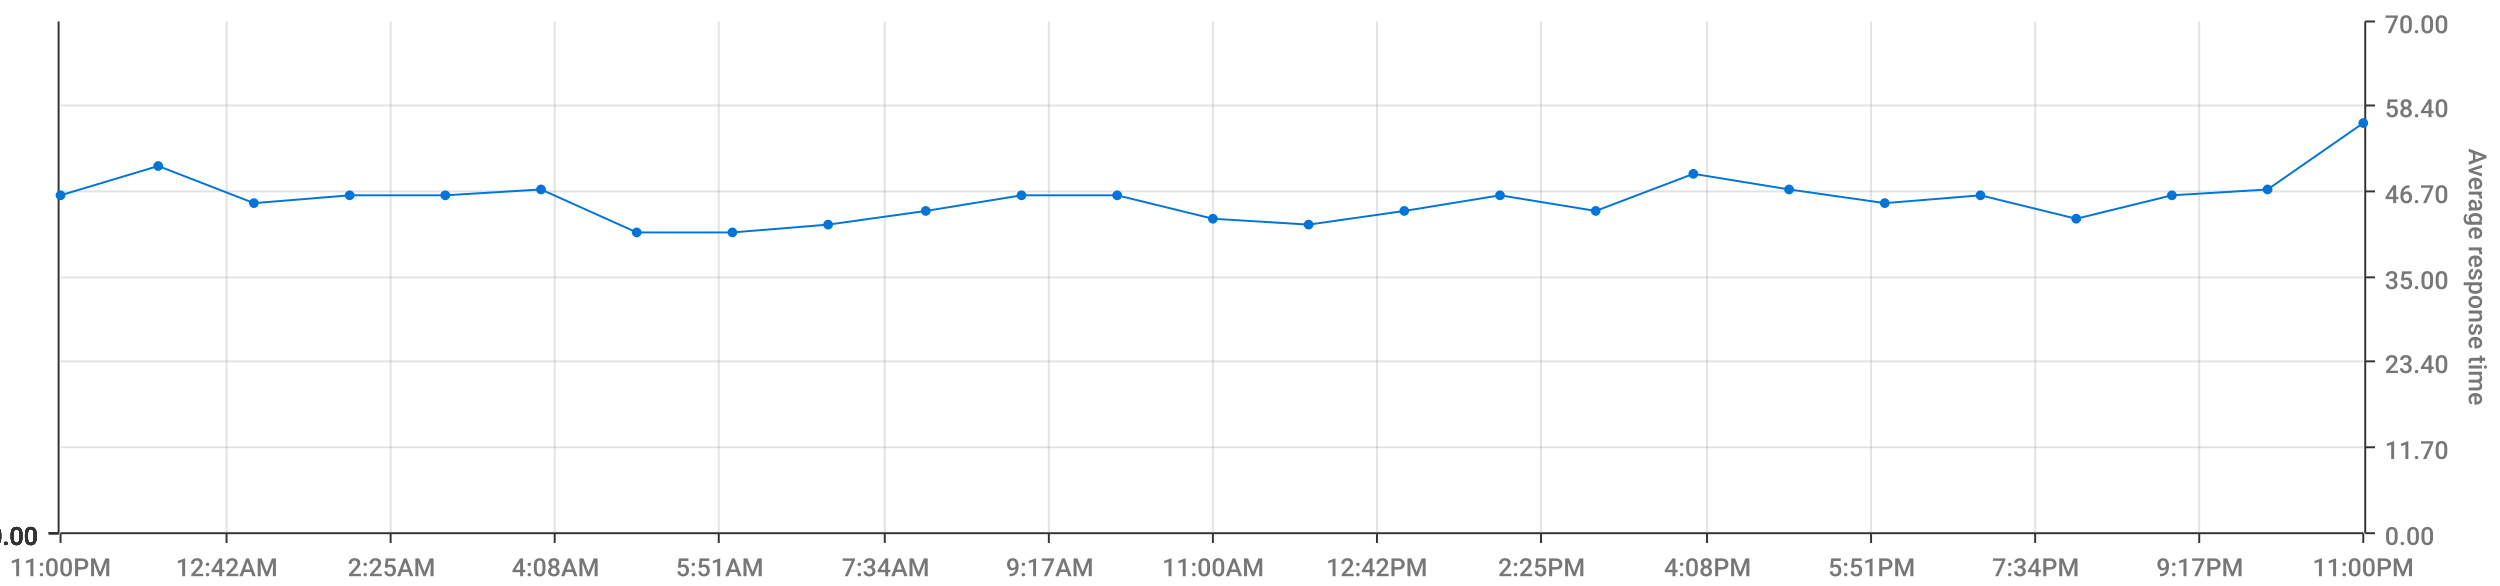
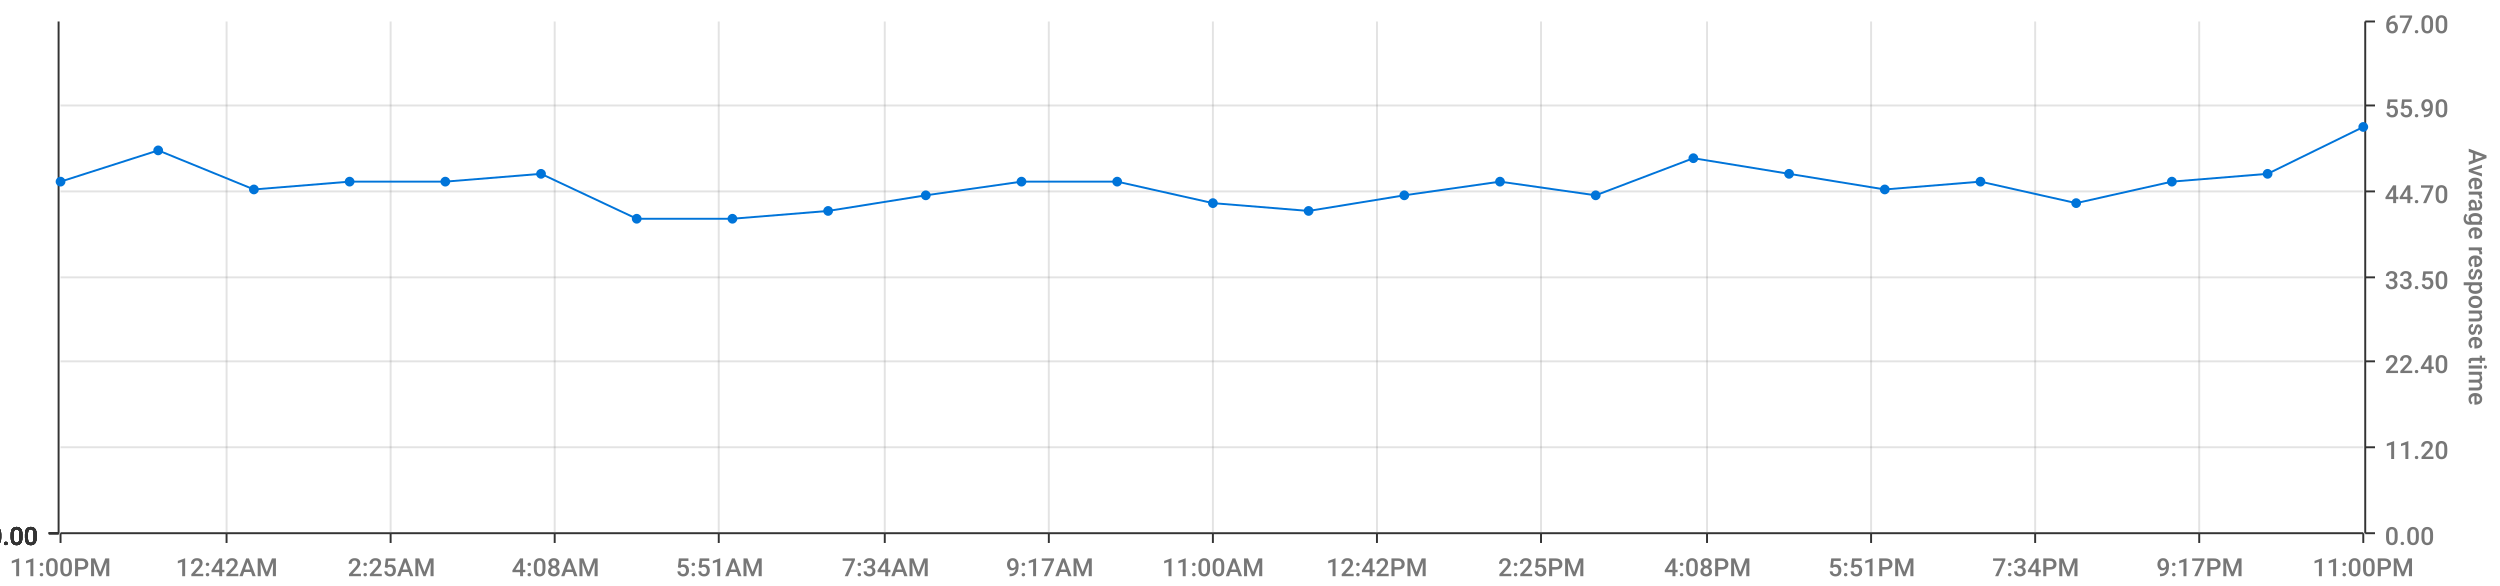
<svg xmlns="http://www.w3.org/2000/svg" viewBox="0 0 1280 300">
  <path d="M 0 0 L 1280 0 L 1280 300 L 0 300 L 0 0" style="stroke-width:0;stroke:rgba(255,255,255,1.0);fill:rgba(255,255,255,0.0)" />
  <path d="M 31 11 L 1210 11 L 1210 273 L 31 273 L 31 11" style="stroke-width:0;stroke:rgba(255,255,255,1.0);fill:rgba(255,255,255,0.0)" />
  <path d="M 31 273 L 1210 273" style="stroke-width:1;stroke:rgba(51,51,51,1.0);fill:rgba(255,255,255,0.0)" />
  <path d="M 31 273 L 31 278" style="stroke-width:1;stroke:rgba(51,51,51,1.0);fill:rgba(255,255,255,0.0)" />
  <text x="5" y="295" style="stroke-width:0;stroke:none;fill:rgba(119,119,119,1.0);font-size:12.8px;font-family:'Roboto Medium',sans-serif">11:00PM</text>
  <path d="M 116 273 L 116 278" style="stroke-width:1;stroke:rgba(51,51,51,1.0);fill:rgba(255,255,255,0.0)" />
  <text x="90" y="295" style="stroke-width:0;stroke:none;fill:rgba(119,119,119,1.0);font-size:12.8px;font-family:'Roboto Medium',sans-serif">12:42AM</text>
  <path d="M 200 273 L 200 278" style="stroke-width:1;stroke:rgba(51,51,51,1.0);fill:rgba(255,255,255,0.0)" />
  <text x="178" y="295" style="stroke-width:0;stroke:none;fill:rgba(119,119,119,1.0);font-size:12.8px;font-family:'Roboto Medium',sans-serif">2:25AM</text>
  <path d="M 284 273 L 284 278" style="stroke-width:1;stroke:rgba(51,51,51,1.0);fill:rgba(255,255,255,0.0)" />
  <text x="262" y="295" style="stroke-width:0;stroke:none;fill:rgba(119,119,119,1.0);font-size:12.8px;font-family:'Roboto Medium',sans-serif">4:08AM</text>
  <path d="M 368 273 L 368 278" style="stroke-width:1;stroke:rgba(51,51,51,1.0);fill:rgba(255,255,255,0.0)" />
  <text x="346" y="295" style="stroke-width:0;stroke:none;fill:rgba(119,119,119,1.0);font-size:12.8px;font-family:'Roboto Medium',sans-serif">5:51AM</text>
  <path d="M 453 273 L 453 278" style="stroke-width:1;stroke:rgba(51,51,51,1.0);fill:rgba(255,255,255,0.0)" />
  <text x="431" y="295" style="stroke-width:0;stroke:none;fill:rgba(119,119,119,1.0);font-size:12.8px;font-family:'Roboto Medium',sans-serif">7:34AM</text>
  <path d="M 537 273 L 537 278" style="stroke-width:1;stroke:rgba(51,51,51,1.0);fill:rgba(255,255,255,0.0)" />
  <text x="515" y="295" style="stroke-width:0;stroke:none;fill:rgba(119,119,119,1.0);font-size:12.8px;font-family:'Roboto Medium',sans-serif">9:17AM</text>
  <path d="M 621 273 L 621 278" style="stroke-width:1;stroke:rgba(51,51,51,1.0);fill:rgba(255,255,255,0.0)" />
  <text x="595" y="295" style="stroke-width:0;stroke:none;fill:rgba(119,119,119,1.0);font-size:12.8px;font-family:'Roboto Medium',sans-serif">11:00AM</text>
  <path d="M 705 273 L 705 278" style="stroke-width:1;stroke:rgba(51,51,51,1.0);fill:rgba(255,255,255,0.0)" />
  <text x="679" y="295" style="stroke-width:0;stroke:none;fill:rgba(119,119,119,1.0);font-size:12.8px;font-family:'Roboto Medium',sans-serif">12:42PM</text>
  <path d="M 789 273 L 789 278" style="stroke-width:1;stroke:rgba(51,51,51,1.0);fill:rgba(255,255,255,0.0)" />
  <text x="767" y="295" style="stroke-width:0;stroke:none;fill:rgba(119,119,119,1.0);font-size:12.8px;font-family:'Roboto Medium',sans-serif">2:25PM</text>
  <path d="M 874 273 L 874 278" style="stroke-width:1;stroke:rgba(51,51,51,1.0);fill:rgba(255,255,255,0.0)" />
  <text x="852" y="295" style="stroke-width:0;stroke:none;fill:rgba(119,119,119,1.0);font-size:12.8px;font-family:'Roboto Medium',sans-serif">4:08PM</text>
  <path d="M 958 273 L 958 278" style="stroke-width:1;stroke:rgba(51,51,51,1.0);fill:rgba(255,255,255,0.0)" />
  <text x="936" y="295" style="stroke-width:0;stroke:none;fill:rgba(119,119,119,1.0);font-size:12.8px;font-family:'Roboto Medium',sans-serif">5:51PM</text>
  <path d="M 1042 273 L 1042 278" style="stroke-width:1;stroke:rgba(51,51,51,1.0);fill:rgba(255,255,255,0.0)" />
  <text x="1020" y="295" style="stroke-width:0;stroke:none;fill:rgba(119,119,119,1.0);font-size:12.8px;font-family:'Roboto Medium',sans-serif">7:34PM</text>
  <path d="M 1126 273 L 1126 278" style="stroke-width:1;stroke:rgba(51,51,51,1.0);fill:rgba(255,255,255,0.0)" />
  <text x="1104" y="295" style="stroke-width:0;stroke:none;fill:rgba(119,119,119,1.0);font-size:12.8px;font-family:'Roboto Medium',sans-serif">9:17PM</text>
  <path d="M 1210 273 L 1210 278" style="stroke-width:1;stroke:rgba(51,51,51,1.0);fill:rgba(255,255,255,0.0)" />
  <text x="1184" y="295" style="stroke-width:0;stroke:none;fill:rgba(119,119,119,1.0);font-size:12.8px;font-family:'Roboto Medium',sans-serif">11:00PM</text>
  <path d="M 116 273 L 116 11" style="stroke-width:1;stroke:rgba(119,119,119,0.2);fill:none" />
  <path d="M 200 273 L 200 11" style="stroke-width:1;stroke:rgba(119,119,119,0.2);fill:none" />
  <path d="M 284 273 L 284 11" style="stroke-width:1;stroke:rgba(119,119,119,0.2);fill:none" />
  <path d="M 368 273 L 368 11" style="stroke-width:1;stroke:rgba(119,119,119,0.2);fill:none" />
  <path d="M 453 273 L 453 11" style="stroke-width:1;stroke:rgba(119,119,119,0.2);fill:none" />
  <path d="M 537 273 L 537 11" style="stroke-width:1;stroke:rgba(119,119,119,0.2);fill:none" />
  <path d="M 621 273 L 621 11" style="stroke-width:1;stroke:rgba(119,119,119,0.2);fill:none" />
  <path d="M 705 273 L 705 11" style="stroke-width:1;stroke:rgba(119,119,119,0.2);fill:none" />
  <path d="M 789 273 L 789 11" style="stroke-width:1;stroke:rgba(119,119,119,0.2);fill:none" />
  <path d="M 874 273 L 874 11" style="stroke-width:1;stroke:rgba(119,119,119,0.2);fill:none" />
  <path d="M 958 273 L 958 11" style="stroke-width:1;stroke:rgba(119,119,119,0.2);fill:none" />
  <path d="M 1042 273 L 1042 11" style="stroke-width:1;stroke:rgba(119,119,119,0.2);fill:none" />
  <path d="M 1126 273 L 1126 11" style="stroke-width:1;stroke:rgba(119,119,119,0.2);fill:none" />
  <path d="M 1211 273 L 1211 11" style="stroke-width:1;stroke:rgba(51,51,51,1.0);fill:rgba(255,255,255,0.0)" />
  <path d="M 1211 273 L 1216 273" style="stroke-width:1;stroke:rgba(51,51,51,1.0);fill:rgba(255,255,255,0.0)" />
  <text x="1221" y="279" style="stroke-width:0;stroke:none;fill:rgba(119,119,119,1.0);font-size:12.8px;font-family:'Roboto Medium',sans-serif">0.00</text>
  <path d="M 1211 229 L 1216 229" style="stroke-width:1;stroke:rgba(51,51,51,1.0);fill:rgba(255,255,255,0.0)" />
-   <text x="1221" y="235" style="stroke-width:0;stroke:none;fill:rgba(119,119,119,1.0);font-size:12.8px;font-family:'Roboto Medium',sans-serif">11.70</text>
+   <text x="1221" y="235" style="stroke-width:0;stroke:none;fill:rgba(119,119,119,1.0);font-size:12.8px;font-family:'Roboto Medium',sans-serif">11.20</text>
  <path d="M 1211 185 L 1216 185" style="stroke-width:1;stroke:rgba(51,51,51,1.0);fill:rgba(255,255,255,0.0)" />
-   <text x="1221" y="191" style="stroke-width:0;stroke:none;fill:rgba(119,119,119,1.0);font-size:12.8px;font-family:'Roboto Medium',sans-serif">23.40</text>
+   <text x="1221" y="191" style="stroke-width:0;stroke:none;fill:rgba(119,119,119,1.0);font-size:12.8px;font-family:'Roboto Medium',sans-serif">22.40</text>
  <path d="M 1211 142 L 1216 142" style="stroke-width:1;stroke:rgba(51,51,51,1.0);fill:rgba(255,255,255,0.0)" />
-   <text x="1221" y="148" style="stroke-width:0;stroke:none;fill:rgba(119,119,119,1.0);font-size:12.8px;font-family:'Roboto Medium',sans-serif">35.00</text>
+   <text x="1221" y="148" style="stroke-width:0;stroke:none;fill:rgba(119,119,119,1.0);font-size:12.8px;font-family:'Roboto Medium',sans-serif">33.50</text>
  <path d="M 1211 98 L 1216 98" style="stroke-width:1;stroke:rgba(51,51,51,1.0);fill:rgba(255,255,255,0.0)" />
-   <text x="1221" y="104" style="stroke-width:0;stroke:none;fill:rgba(119,119,119,1.0);font-size:12.8px;font-family:'Roboto Medium',sans-serif">46.70</text>
+   <text x="1221" y="104" style="stroke-width:0;stroke:none;fill:rgba(119,119,119,1.0);font-size:12.8px;font-family:'Roboto Medium',sans-serif">44.70</text>
  <path d="M 1211 54 L 1216 54" style="stroke-width:1;stroke:rgba(51,51,51,1.0);fill:rgba(255,255,255,0.0)" />
-   <text x="1221" y="60" style="stroke-width:0;stroke:none;fill:rgba(119,119,119,1.0);font-size:12.8px;font-family:'Roboto Medium',sans-serif">58.40</text>
+   <text x="1221" y="60" style="stroke-width:0;stroke:none;fill:rgba(119,119,119,1.0);font-size:12.8px;font-family:'Roboto Medium',sans-serif">55.90</text>
  <path d="M 1211 11 L 1216 11" style="stroke-width:1;stroke:rgba(51,51,51,1.0);fill:rgba(255,255,255,0.0)" />
-   <text x="1221" y="17" style="stroke-width:0;stroke:none;fill:rgba(119,119,119,1.0);font-size:12.8px;font-family:'Roboto Medium',sans-serif">70.00</text>
+   <text x="1221" y="17" style="stroke-width:0;stroke:none;fill:rgba(119,119,119,1.0);font-size:12.8px;font-family:'Roboto Medium',sans-serif">67.00</text>
  <text x="1264" y="76" style="stroke-width:0;stroke:none;fill:rgba(119,119,119,1.0);font-size:12.8px;font-family:'Roboto Medium',sans-serif" transform="rotate(90.00,1264,76)">Average response time</text>
  <path d="M 31 273 L 1210 273" style="stroke-width:0;stroke:rgba(255,255,255,0.0);fill:none" />
  <path d="M 31 229 L 1210 229" style="stroke-width:1;stroke:rgba(119,119,119,0.2);fill:none" />
  <path d="M 31 185 L 1210 185" style="stroke-width:1;stroke:rgba(119,119,119,0.2);fill:none" />
  <path d="M 31 142 L 1210 142" style="stroke-width:1;stroke:rgba(119,119,119,0.2);fill:none" />
  <path d="M 31 98 L 1210 98" style="stroke-width:1;stroke:rgba(119,119,119,0.2);fill:none" />
  <path d="M 31 54 L 1210 54" style="stroke-width:1;stroke:rgba(119,119,119,0.2);fill:none" />
  <path d="M 30 273 L 30 11" style="stroke-width:1;stroke:rgba(51,51,51,1.0);fill:rgba(255,255,255,0.0)" />
  <path d="M 30 273 L 25 273" style="stroke-width:1;stroke:rgba(51,51,51,1.0);fill:rgba(255,255,255,0.0)" />
  <text x="-6" y="279" style="stroke-width:0;stroke:none;fill:rgba(51,51,51,1.0);font-size:12.8px;font-family:'Roboto Medium',sans-serif">0.00</text>
  <path d="M 30 273 L 25 273" style="stroke-width:1;stroke:rgba(51,51,51,1.0);fill:rgba(255,255,255,0.0)" />
  <text x="-6" y="279" style="stroke-width:0;stroke:none;fill:rgba(51,51,51,1.0);font-size:12.8px;font-family:'Roboto Medium',sans-serif">0.00</text>
  <path d="M 30 273 L 25 273" style="stroke-width:1;stroke:rgba(51,51,51,1.0);fill:rgba(255,255,255,0.0)" />
  <text x="-6" y="279" style="stroke-width:0;stroke:none;fill:rgba(51,51,51,1.0);font-size:12.8px;font-family:'Roboto Medium',sans-serif">0.00</text>
  <path d="M 30 273 L 25 273" style="stroke-width:1;stroke:rgba(51,51,51,1.0);fill:rgba(255,255,255,0.0)" />
  <text x="-6" y="279" style="stroke-width:0;stroke:none;fill:rgba(51,51,51,1.0);font-size:12.8px;font-family:'Roboto Medium',sans-serif">0.00</text>
  <path d="M 30 273 L 25 273" style="stroke-width:1;stroke:rgba(51,51,51,1.0);fill:rgba(255,255,255,0.0)" />
  <text x="-6" y="279" style="stroke-width:0;stroke:none;fill:rgba(51,51,51,1.0);font-size:12.8px;font-family:'Roboto Medium',sans-serif">0.00</text>
  <path d="M 30 273 L 25 273" style="stroke-width:1;stroke:rgba(51,51,51,1.0);fill:rgba(255,255,255,0.0)" />
  <text x="-6" y="279" style="stroke-width:0;stroke:none;fill:rgba(51,51,51,1.0);font-size:12.8px;font-family:'Roboto Medium',sans-serif">0.00</text>
  <path d="M 30 273 L 25 273" style="stroke-width:1;stroke:rgba(51,51,51,1.0);fill:rgba(255,255,255,0.0)" />
  <text x="-6" y="279" style="stroke-width:0;stroke:none;fill:rgba(51,51,51,1.0);font-size:12.8px;font-family:'Roboto Medium',sans-serif">0.00</text>
  <path d="M 31 273 L 1210 273" style="stroke-width:0;stroke:rgba(255,255,255,0.0);fill:none" />
  <path d="M 31 273 L 1210 273" style="stroke-width:0;stroke:rgba(255,255,255,0.0);fill:none" />
  <path d="M 31 273 L 1210 273" style="stroke-width:0;stroke:rgba(255,255,255,0.0);fill:none" />
  <path d="M 31 273 L 1210 273" style="stroke-width:0;stroke:rgba(255,255,255,0.0);fill:none" />
  <path d="M 31 273 L 1210 273" style="stroke-width:0;stroke:rgba(255,255,255,0.0);fill:none" />
  <path d="M 31 273 L 1210 273" style="stroke-width:0;stroke:rgba(255,255,255,0.0);fill:none" />
-   <path d="M 31 100 L 81 85 L 130 104 L 179 100 L 228 100 L 277 97 L 326 119 L 375 119 L 424 115 L 474 108 L 523 100 L 572 100 L 621 112 L 670 115 L 719 108 L 768 100 L 817 108 L 867 89 L 916 97 L 965 104 L 1014 100 L 1063 112 L 1112 100 L 1161 97 L 1210 63" style="stroke-width:1;stroke:rgba(0,116,217,1.0);fill:rgba(255,255,255,0.0)" />
-   <circle cx="31" cy="100" r="2" style="stroke-width:1;stroke:rgba(0,116,217,1.0);fill:rgba(0,116,217,1.0)" />
+   <path d="M 31 93 L 81 77 L 130 97 L 179 93 L 228 93 L 277 89 L 326 112 L 375 112 L 424 108 L 474 100 L 523 93 L 572 93 L 621 104 L 670 108 L 719 100 L 768 93 L 817 100 L 867 81 L 916 89 L 965 97 L 1014 93 L 1063 104 L 1112 93 L 1161 89 L 1210 65" style="stroke-width:1;stroke:rgba(0,116,217,1.0);fill:rgba(255,255,255,0.0)" />
+   <circle cx="31" cy="93" r="2" style="stroke-width:1;stroke:rgba(0,116,217,1.0);fill:rgba(0,116,217,1.0)" />
  <path d="" style="stroke-width:1;stroke:rgba(0,116,217,1.0);fill:rgba(0,116,217,1.0)" />
-   <circle cx="81" cy="85" r="2" style="stroke-width:1;stroke:rgba(0,116,217,1.0);fill:rgba(0,116,217,1.0)" />
+   <circle cx="81" cy="77" r="2" style="stroke-width:1;stroke:rgba(0,116,217,1.0);fill:rgba(0,116,217,1.0)" />
  <path d="" style="stroke-width:1;stroke:rgba(0,116,217,1.0);fill:rgba(0,116,217,1.0)" />
-   <circle cx="130" cy="104" r="2" style="stroke-width:1;stroke:rgba(0,116,217,1.0);fill:rgba(0,116,217,1.0)" />
+   <circle cx="130" cy="97" r="2" style="stroke-width:1;stroke:rgba(0,116,217,1.0);fill:rgba(0,116,217,1.0)" />
  <path d="" style="stroke-width:1;stroke:rgba(0,116,217,1.0);fill:rgba(0,116,217,1.0)" />
-   <circle cx="179" cy="100" r="2" style="stroke-width:1;stroke:rgba(0,116,217,1.0);fill:rgba(0,116,217,1.0)" />
+   <circle cx="179" cy="93" r="2" style="stroke-width:1;stroke:rgba(0,116,217,1.0);fill:rgba(0,116,217,1.0)" />
  <path d="" style="stroke-width:1;stroke:rgba(0,116,217,1.0);fill:rgba(0,116,217,1.0)" />
-   <circle cx="228" cy="100" r="2" style="stroke-width:1;stroke:rgba(0,116,217,1.0);fill:rgba(0,116,217,1.0)" />
+   <circle cx="228" cy="93" r="2" style="stroke-width:1;stroke:rgba(0,116,217,1.0);fill:rgba(0,116,217,1.0)" />
  <path d="" style="stroke-width:1;stroke:rgba(0,116,217,1.0);fill:rgba(0,116,217,1.0)" />
-   <circle cx="277" cy="97" r="2" style="stroke-width:1;stroke:rgba(0,116,217,1.0);fill:rgba(0,116,217,1.0)" />
+   <circle cx="277" cy="89" r="2" style="stroke-width:1;stroke:rgba(0,116,217,1.0);fill:rgba(0,116,217,1.0)" />
  <path d="" style="stroke-width:1;stroke:rgba(0,116,217,1.0);fill:rgba(0,116,217,1.0)" />
-   <circle cx="326" cy="119" r="2" style="stroke-width:1;stroke:rgba(0,116,217,1.0);fill:rgba(0,116,217,1.0)" />
+   <circle cx="326" cy="112" r="2" style="stroke-width:1;stroke:rgba(0,116,217,1.0);fill:rgba(0,116,217,1.0)" />
  <path d="" style="stroke-width:1;stroke:rgba(0,116,217,1.0);fill:rgba(0,116,217,1.0)" />
-   <circle cx="375" cy="119" r="2" style="stroke-width:1;stroke:rgba(0,116,217,1.0);fill:rgba(0,116,217,1.0)" />
+   <circle cx="375" cy="112" r="2" style="stroke-width:1;stroke:rgba(0,116,217,1.0);fill:rgba(0,116,217,1.0)" />
  <path d="" style="stroke-width:1;stroke:rgba(0,116,217,1.0);fill:rgba(0,116,217,1.0)" />
-   <circle cx="424" cy="115" r="2" style="stroke-width:1;stroke:rgba(0,116,217,1.0);fill:rgba(0,116,217,1.0)" />
+   <circle cx="424" cy="108" r="2" style="stroke-width:1;stroke:rgba(0,116,217,1.0);fill:rgba(0,116,217,1.0)" />
  <path d="" style="stroke-width:1;stroke:rgba(0,116,217,1.0);fill:rgba(0,116,217,1.0)" />
-   <circle cx="474" cy="108" r="2" style="stroke-width:1;stroke:rgba(0,116,217,1.0);fill:rgba(0,116,217,1.0)" />
+   <circle cx="474" cy="100" r="2" style="stroke-width:1;stroke:rgba(0,116,217,1.0);fill:rgba(0,116,217,1.0)" />
  <path d="" style="stroke-width:1;stroke:rgba(0,116,217,1.0);fill:rgba(0,116,217,1.0)" />
-   <circle cx="523" cy="100" r="2" style="stroke-width:1;stroke:rgba(0,116,217,1.0);fill:rgba(0,116,217,1.0)" />
+   <circle cx="523" cy="93" r="2" style="stroke-width:1;stroke:rgba(0,116,217,1.0);fill:rgba(0,116,217,1.0)" />
  <path d="" style="stroke-width:1;stroke:rgba(0,116,217,1.0);fill:rgba(0,116,217,1.0)" />
-   <circle cx="572" cy="100" r="2" style="stroke-width:1;stroke:rgba(0,116,217,1.0);fill:rgba(0,116,217,1.0)" />
+   <circle cx="572" cy="93" r="2" style="stroke-width:1;stroke:rgba(0,116,217,1.0);fill:rgba(0,116,217,1.0)" />
  <path d="" style="stroke-width:1;stroke:rgba(0,116,217,1.0);fill:rgba(0,116,217,1.0)" />
-   <circle cx="621" cy="112" r="2" style="stroke-width:1;stroke:rgba(0,116,217,1.0);fill:rgba(0,116,217,1.0)" />
+   <circle cx="621" cy="104" r="2" style="stroke-width:1;stroke:rgba(0,116,217,1.0);fill:rgba(0,116,217,1.0)" />
  <path d="" style="stroke-width:1;stroke:rgba(0,116,217,1.0);fill:rgba(0,116,217,1.0)" />
-   <circle cx="670" cy="115" r="2" style="stroke-width:1;stroke:rgba(0,116,217,1.0);fill:rgba(0,116,217,1.0)" />
+   <circle cx="670" cy="108" r="2" style="stroke-width:1;stroke:rgba(0,116,217,1.0);fill:rgba(0,116,217,1.0)" />
  <path d="" style="stroke-width:1;stroke:rgba(0,116,217,1.0);fill:rgba(0,116,217,1.0)" />
-   <circle cx="719" cy="108" r="2" style="stroke-width:1;stroke:rgba(0,116,217,1.0);fill:rgba(0,116,217,1.0)" />
+   <circle cx="719" cy="100" r="2" style="stroke-width:1;stroke:rgba(0,116,217,1.0);fill:rgba(0,116,217,1.0)" />
  <path d="" style="stroke-width:1;stroke:rgba(0,116,217,1.0);fill:rgba(0,116,217,1.0)" />
-   <circle cx="768" cy="100" r="2" style="stroke-width:1;stroke:rgba(0,116,217,1.0);fill:rgba(0,116,217,1.0)" />
+   <circle cx="768" cy="93" r="2" style="stroke-width:1;stroke:rgba(0,116,217,1.0);fill:rgba(0,116,217,1.0)" />
  <path d="" style="stroke-width:1;stroke:rgba(0,116,217,1.0);fill:rgba(0,116,217,1.0)" />
-   <circle cx="817" cy="108" r="2" style="stroke-width:1;stroke:rgba(0,116,217,1.0);fill:rgba(0,116,217,1.0)" />
+   <circle cx="817" cy="100" r="2" style="stroke-width:1;stroke:rgba(0,116,217,1.0);fill:rgba(0,116,217,1.0)" />
  <path d="" style="stroke-width:1;stroke:rgba(0,116,217,1.0);fill:rgba(0,116,217,1.0)" />
-   <circle cx="867" cy="89" r="2" style="stroke-width:1;stroke:rgba(0,116,217,1.0);fill:rgba(0,116,217,1.0)" />
+   <circle cx="867" cy="81" r="2" style="stroke-width:1;stroke:rgba(0,116,217,1.0);fill:rgba(0,116,217,1.0)" />
  <path d="" style="stroke-width:1;stroke:rgba(0,116,217,1.0);fill:rgba(0,116,217,1.0)" />
-   <circle cx="916" cy="97" r="2" style="stroke-width:1;stroke:rgba(0,116,217,1.0);fill:rgba(0,116,217,1.0)" />
+   <circle cx="916" cy="89" r="2" style="stroke-width:1;stroke:rgba(0,116,217,1.0);fill:rgba(0,116,217,1.0)" />
  <path d="" style="stroke-width:1;stroke:rgba(0,116,217,1.0);fill:rgba(0,116,217,1.0)" />
-   <circle cx="965" cy="104" r="2" style="stroke-width:1;stroke:rgba(0,116,217,1.0);fill:rgba(0,116,217,1.0)" />
+   <circle cx="965" cy="97" r="2" style="stroke-width:1;stroke:rgba(0,116,217,1.0);fill:rgba(0,116,217,1.0)" />
  <path d="" style="stroke-width:1;stroke:rgba(0,116,217,1.0);fill:rgba(0,116,217,1.0)" />
-   <circle cx="1014" cy="100" r="2" style="stroke-width:1;stroke:rgba(0,116,217,1.0);fill:rgba(0,116,217,1.0)" />
+   <circle cx="1014" cy="93" r="2" style="stroke-width:1;stroke:rgba(0,116,217,1.0);fill:rgba(0,116,217,1.0)" />
  <path d="" style="stroke-width:1;stroke:rgba(0,116,217,1.0);fill:rgba(0,116,217,1.0)" />
-   <circle cx="1063" cy="112" r="2" style="stroke-width:1;stroke:rgba(0,116,217,1.0);fill:rgba(0,116,217,1.0)" />
+   <circle cx="1063" cy="104" r="2" style="stroke-width:1;stroke:rgba(0,116,217,1.0);fill:rgba(0,116,217,1.0)" />
  <path d="" style="stroke-width:1;stroke:rgba(0,116,217,1.0);fill:rgba(0,116,217,1.0)" />
-   <circle cx="1112" cy="100" r="2" style="stroke-width:1;stroke:rgba(0,116,217,1.0);fill:rgba(0,116,217,1.0)" />
+   <circle cx="1112" cy="93" r="2" style="stroke-width:1;stroke:rgba(0,116,217,1.0);fill:rgba(0,116,217,1.0)" />
  <path d="" style="stroke-width:1;stroke:rgba(0,116,217,1.0);fill:rgba(0,116,217,1.0)" />
-   <circle cx="1161" cy="97" r="2" style="stroke-width:1;stroke:rgba(0,116,217,1.0);fill:rgba(0,116,217,1.0)" />
+   <circle cx="1161" cy="89" r="2" style="stroke-width:1;stroke:rgba(0,116,217,1.0);fill:rgba(0,116,217,1.0)" />
  <path d="" style="stroke-width:1;stroke:rgba(0,116,217,1.0);fill:rgba(0,116,217,1.0)" />
-   <circle cx="1210" cy="63" r="2" style="stroke-width:1;stroke:rgba(0,116,217,1.0);fill:rgba(0,116,217,1.0)" />
+   <circle cx="1210" cy="65" r="2" style="stroke-width:1;stroke:rgba(0,116,217,1.0);fill:rgba(0,116,217,1.0)" />
  <path d="" style="stroke-width:1;stroke:rgba(0,116,217,1.0);fill:rgba(0,116,217,1.0)" />
</svg>
